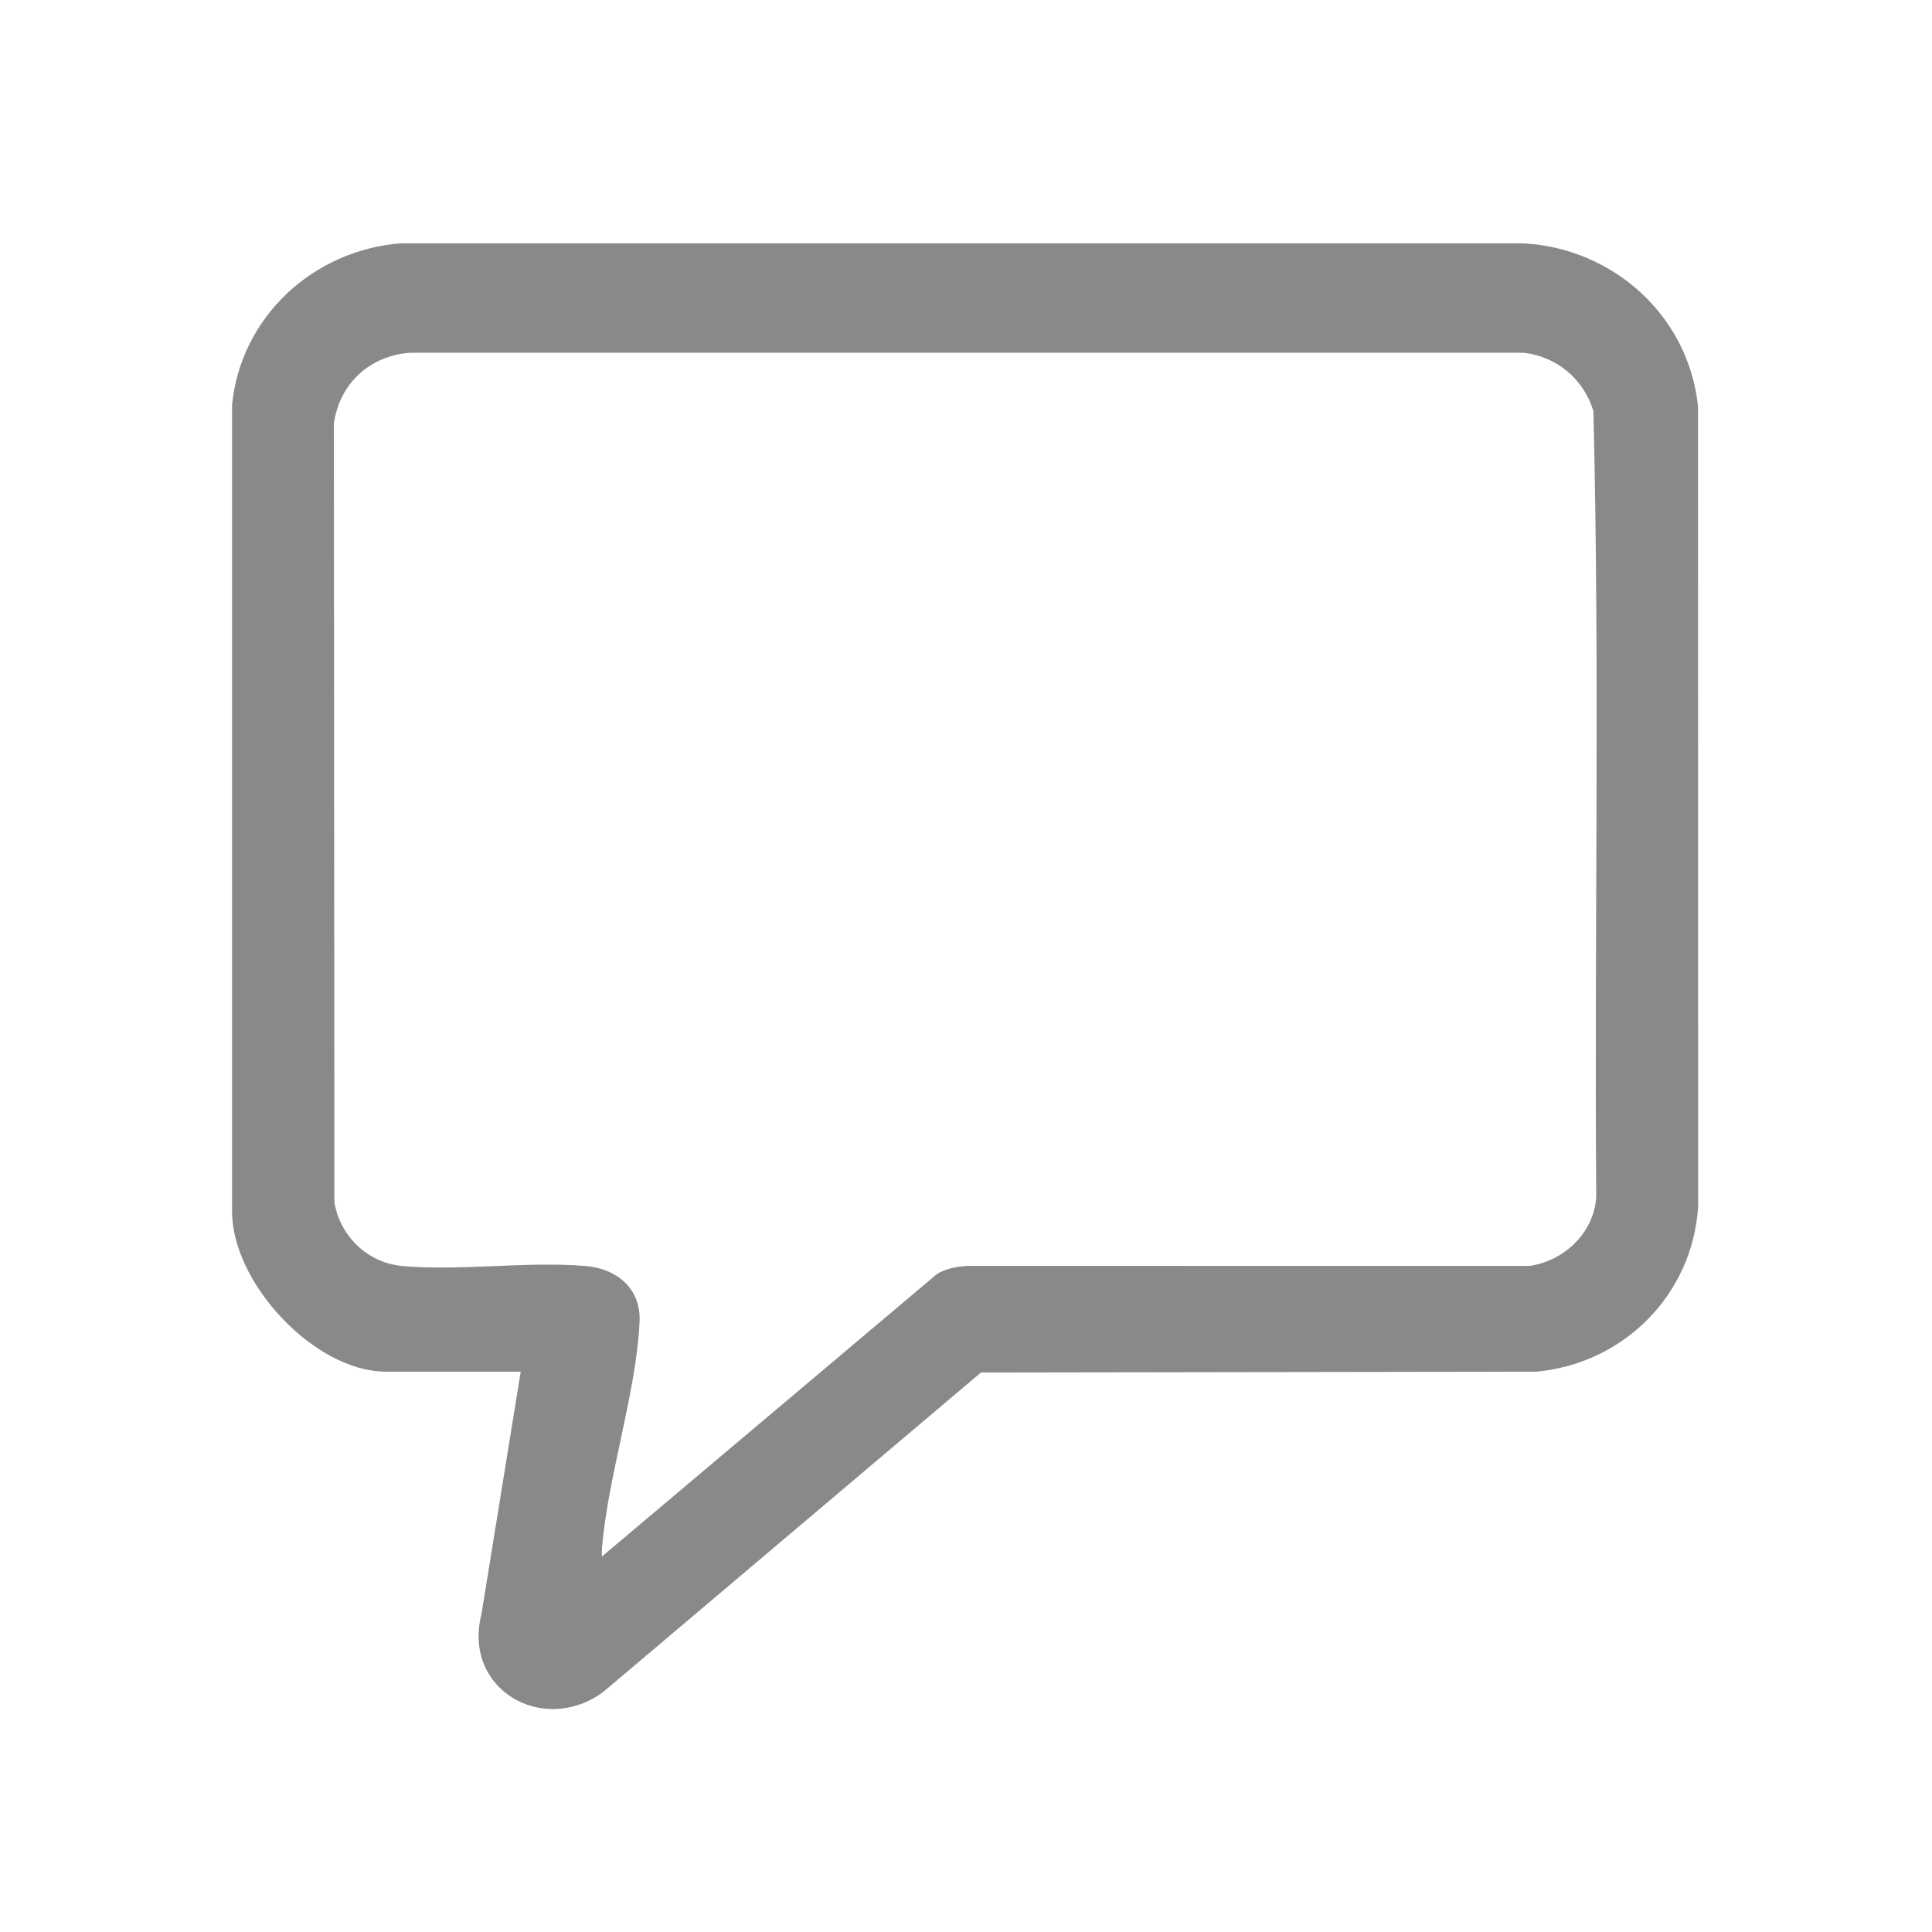
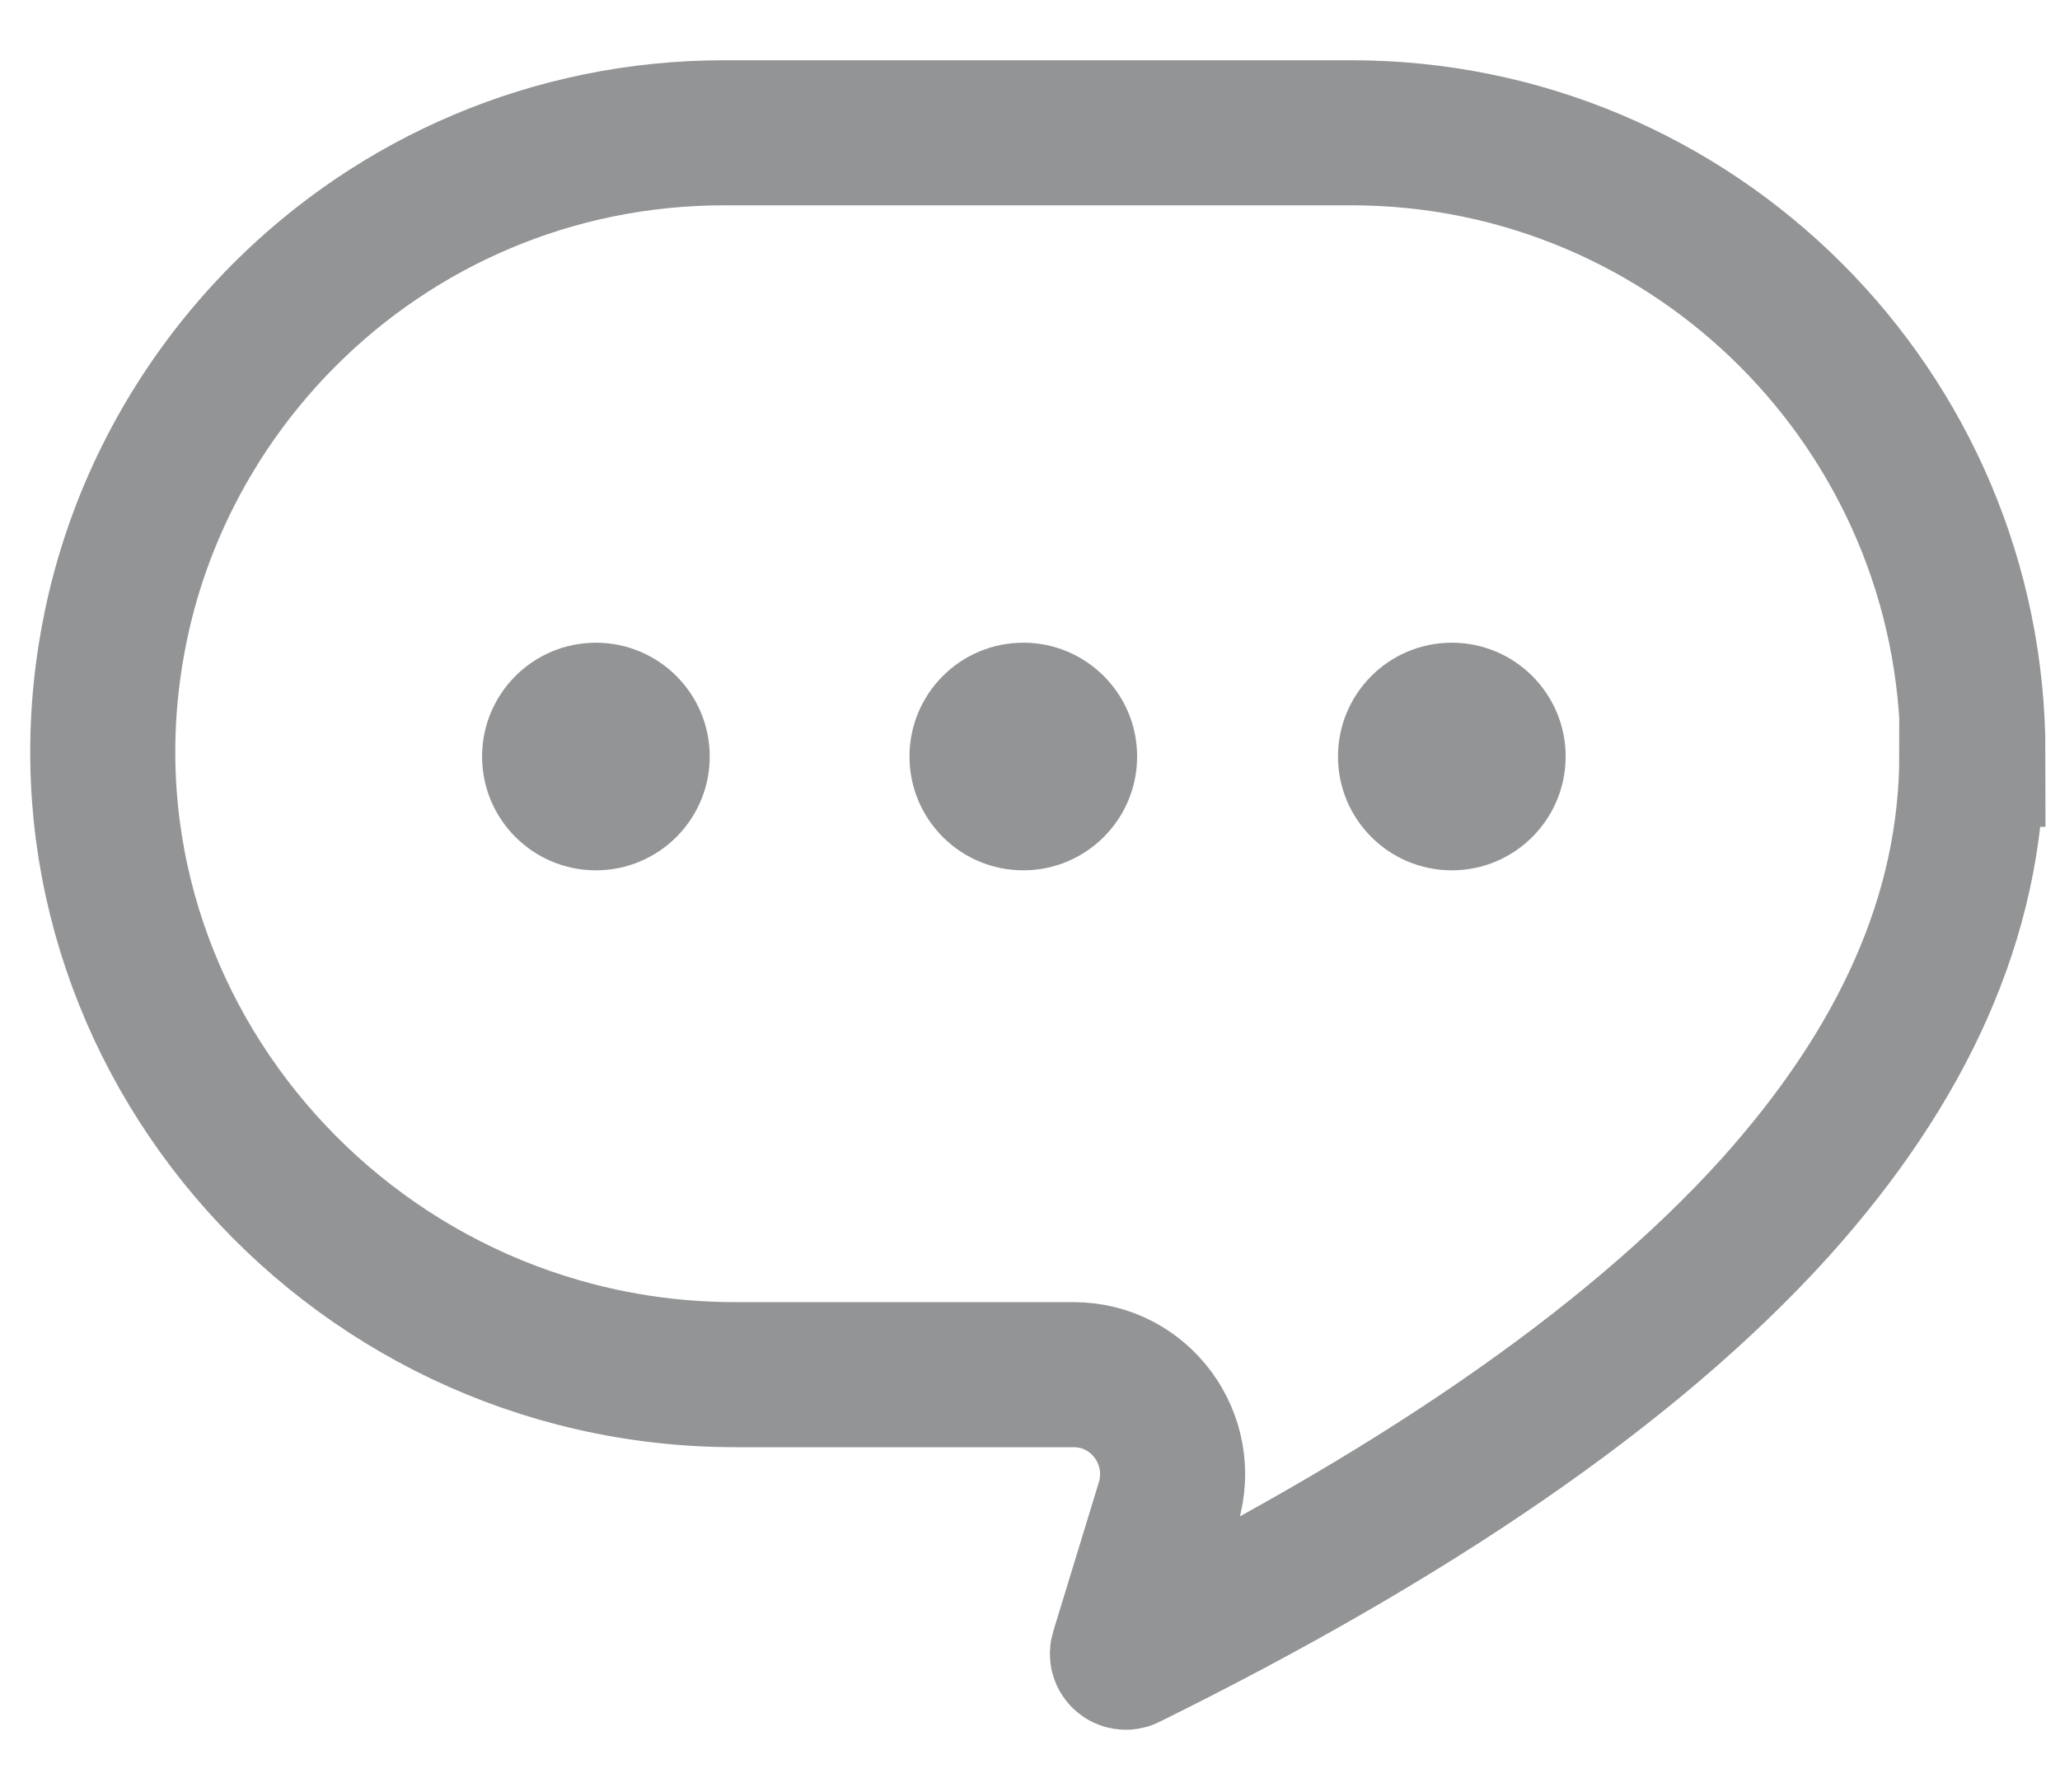
- <svg xmlns="http://www.w3.org/2000/svg" id="_レイヤー_1" data-name="レイヤー_1" version="1.1" viewBox="0 0 1024 1024">
+ <svg xmlns="http://www.w3.org/2000/svg" width="184.6" height="160.6" version="1.1" viewBox="0 0 184.6 160.6">
  <defs>
    <style>
-       .st0 {
-         fill: #898989;
+       .cls-1 {
+         fill: #929496;
+       }
+ 
+       .cls-1, .cls-2 {
+         stroke: #929496;
+         stroke-miterlimit: 10;
+       }
+ 
+       .cls-2 {
+         fill: none;
+         stroke-width: 13px;
      }
    </style>
  </defs>
-   <path class="st0" d="M276,727h-71.5c-37.93,0-82.01-47.44-81.49-85.51V214.52c4.65-46.72,43.13-81.99,89.45-85.55h595.09c47.75,2.69,87.51,38.55,92.44,86.55l.05,424.03c-2.96,46.62-39.28,83.07-85.55,87.45l-294.55.45-200.47,169.53c-31.9,23.07-74.36-1.78-64.31-41.31l20.83-128.67ZM319.01,825l177.68-149.81c4.71-2.85,10.31-3.82,15.76-4.24l298.04.04c18.46-2.6,34.25-17.42,35.55-36.45-1.06-138.8,1.95-278-1.51-416.56-4.94-16.92-19.42-29.06-36.99-31.01H217.45c-21.34,1.48-37.48,16.23-40.49,37.5l.29,412.78c3.03,18.1,17.71,32.19,36.21,33.79,30.96,2.68,65.96-2.62,97.02-.02,16.36,1.37,29.32,11.91,28.51,29.46-1.72,37.33-16.52,81.12-19.86,119.16-.16,1.8-.22,3.58-.12,5.37Z" />
+   <g>
+     <g id="Layer_1">
+       <path class="cls-2" d="M176.7,67.6c0,14.6-6.3,28-17.6,40.6-13.1,14.5-33,27.9-58.1,40.3-.2.1-.5-.1-.4-.4l4.1-13.4c1.7-5.7-2.5-11.5-8.5-11.5h-30.3c-35.1,0-62.3-31.7-55.7-66.2,2.1-11.1,7.6-21.1,15.3-28.8,10.1-10.1,24-16.3,39.4-16.3h56.2c30.7,0,55.7,24.9,55.7,55.7Z" />
+       <g>
+         <circle class="cls-1" cx="91.7" cy="67.8" r="9.7" />
+         <circle class="cls-1" cx="53.4" cy="67.8" r="9.7" />
+         <circle class="cls-1" cx="130.1" cy="67.8" r="9.7" />
+       </g>
+     </g>
+   </g>
</svg>
